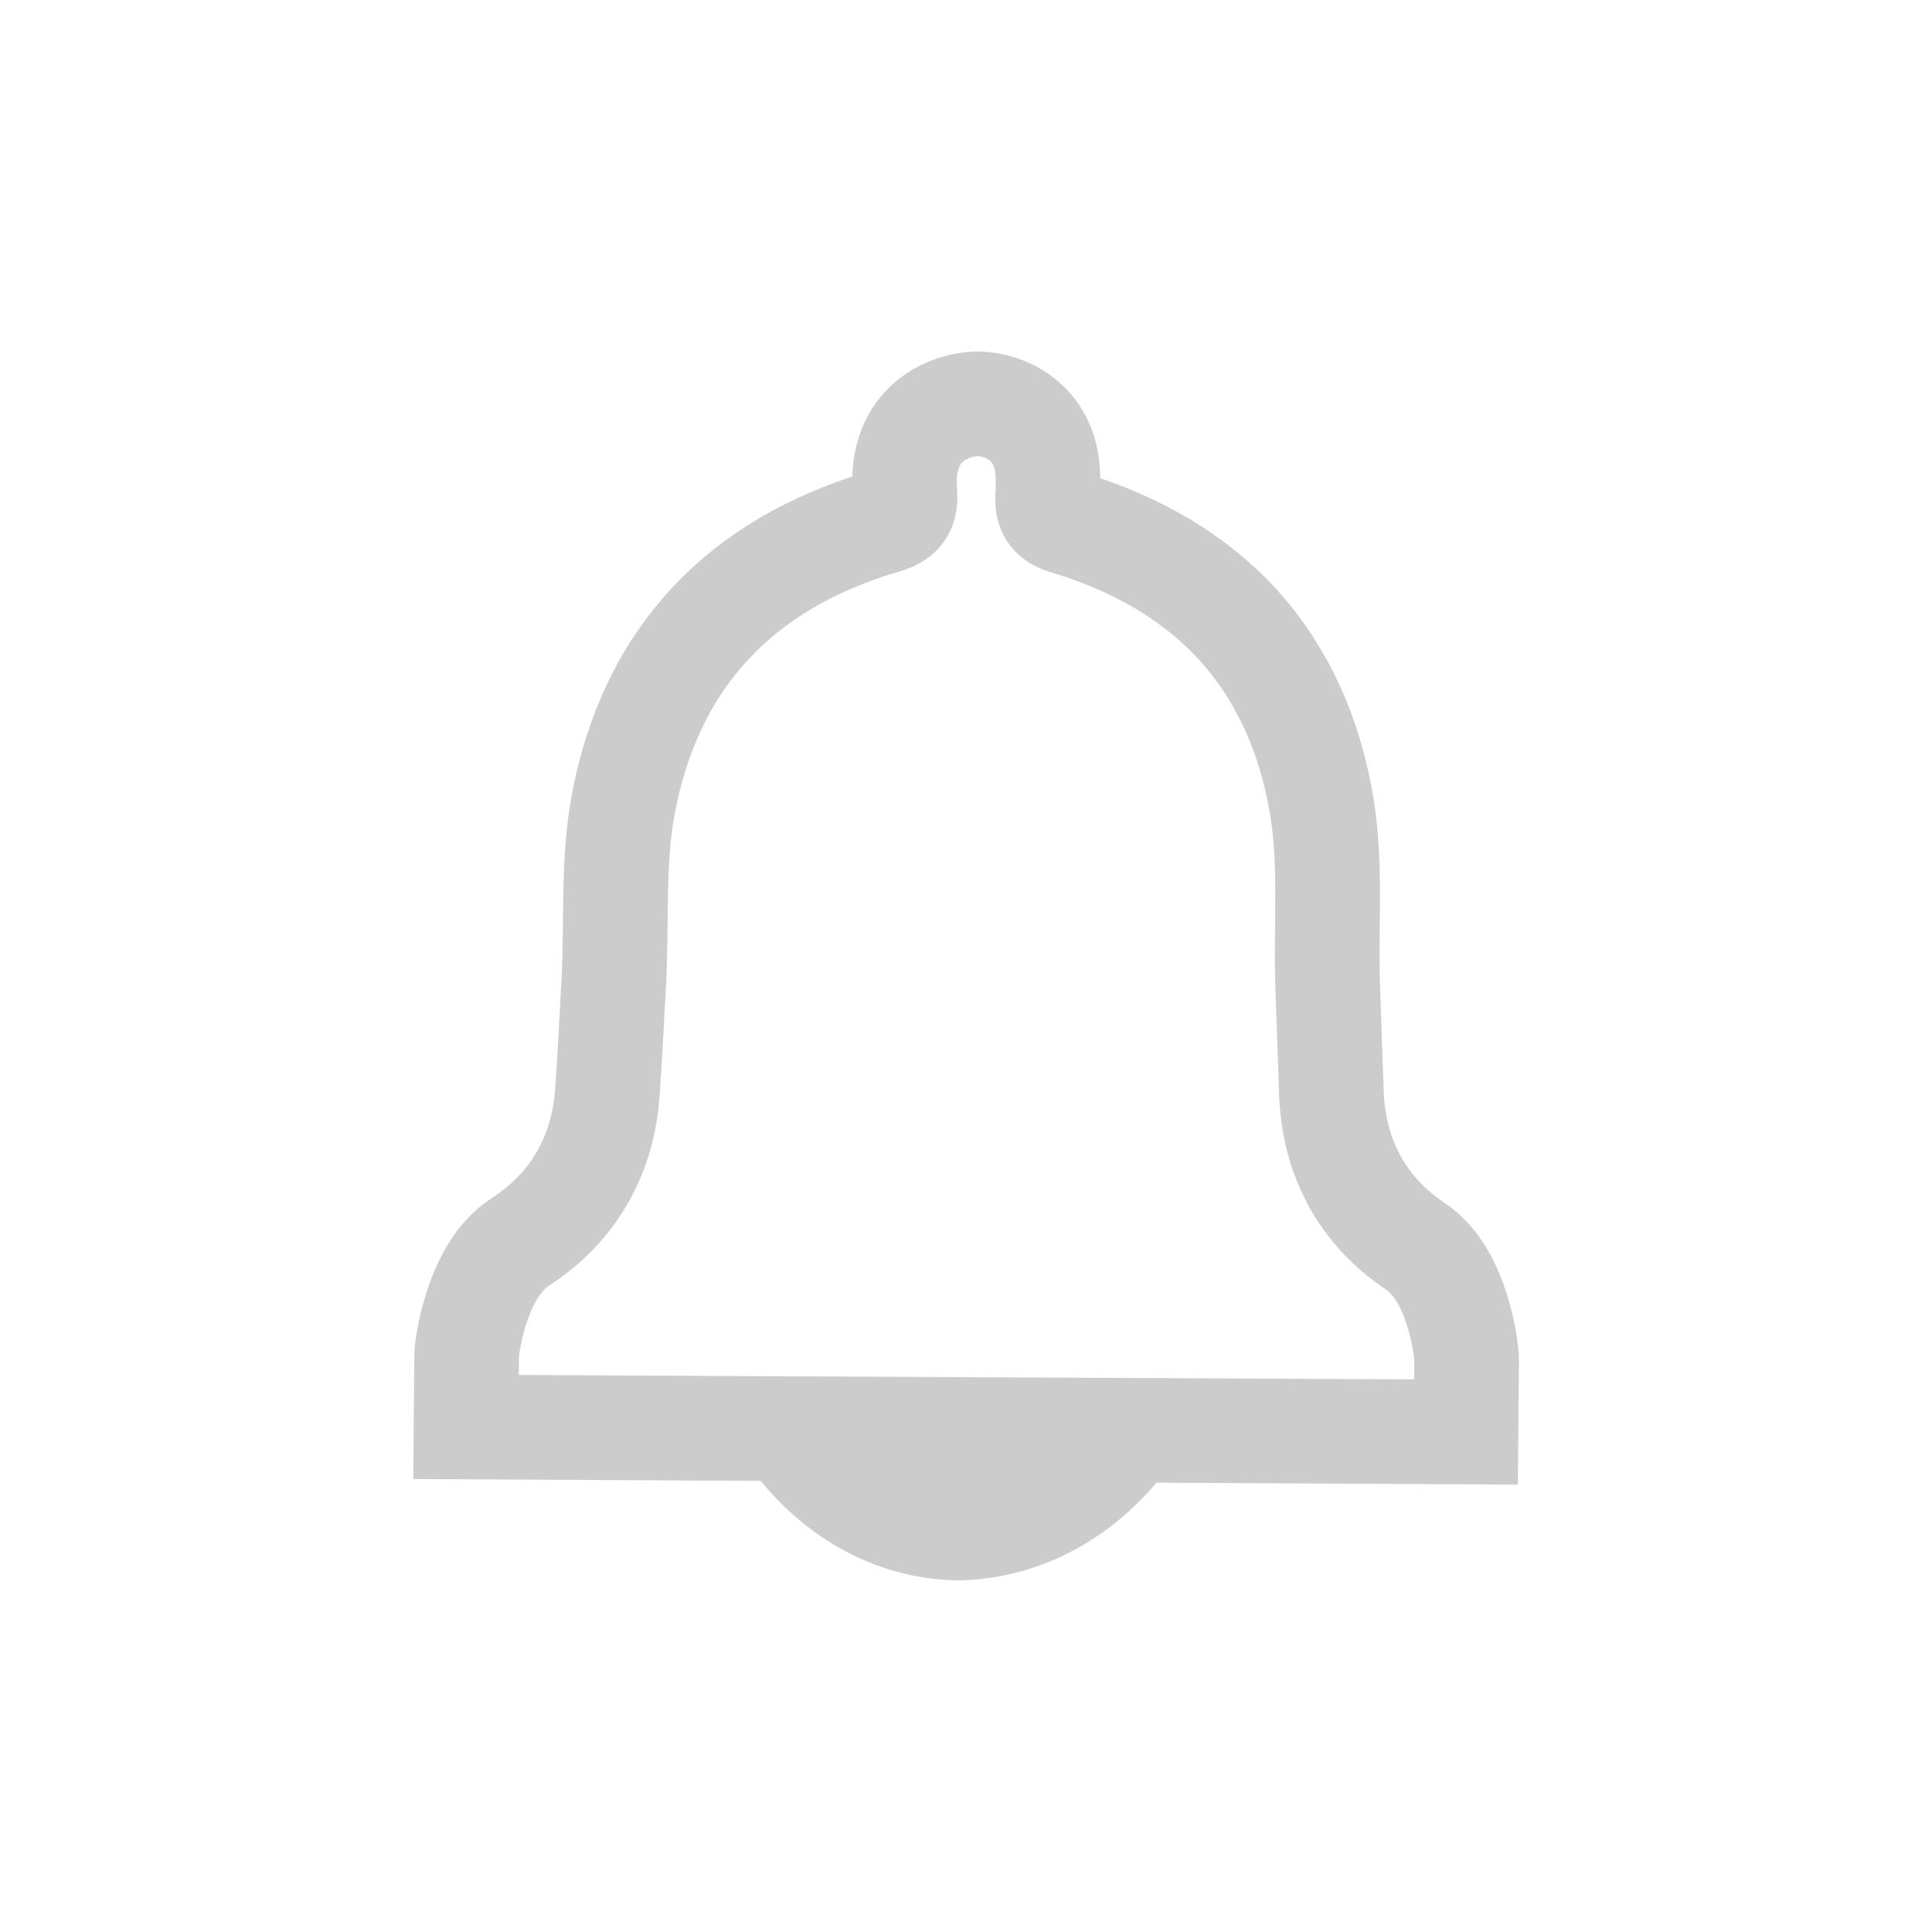
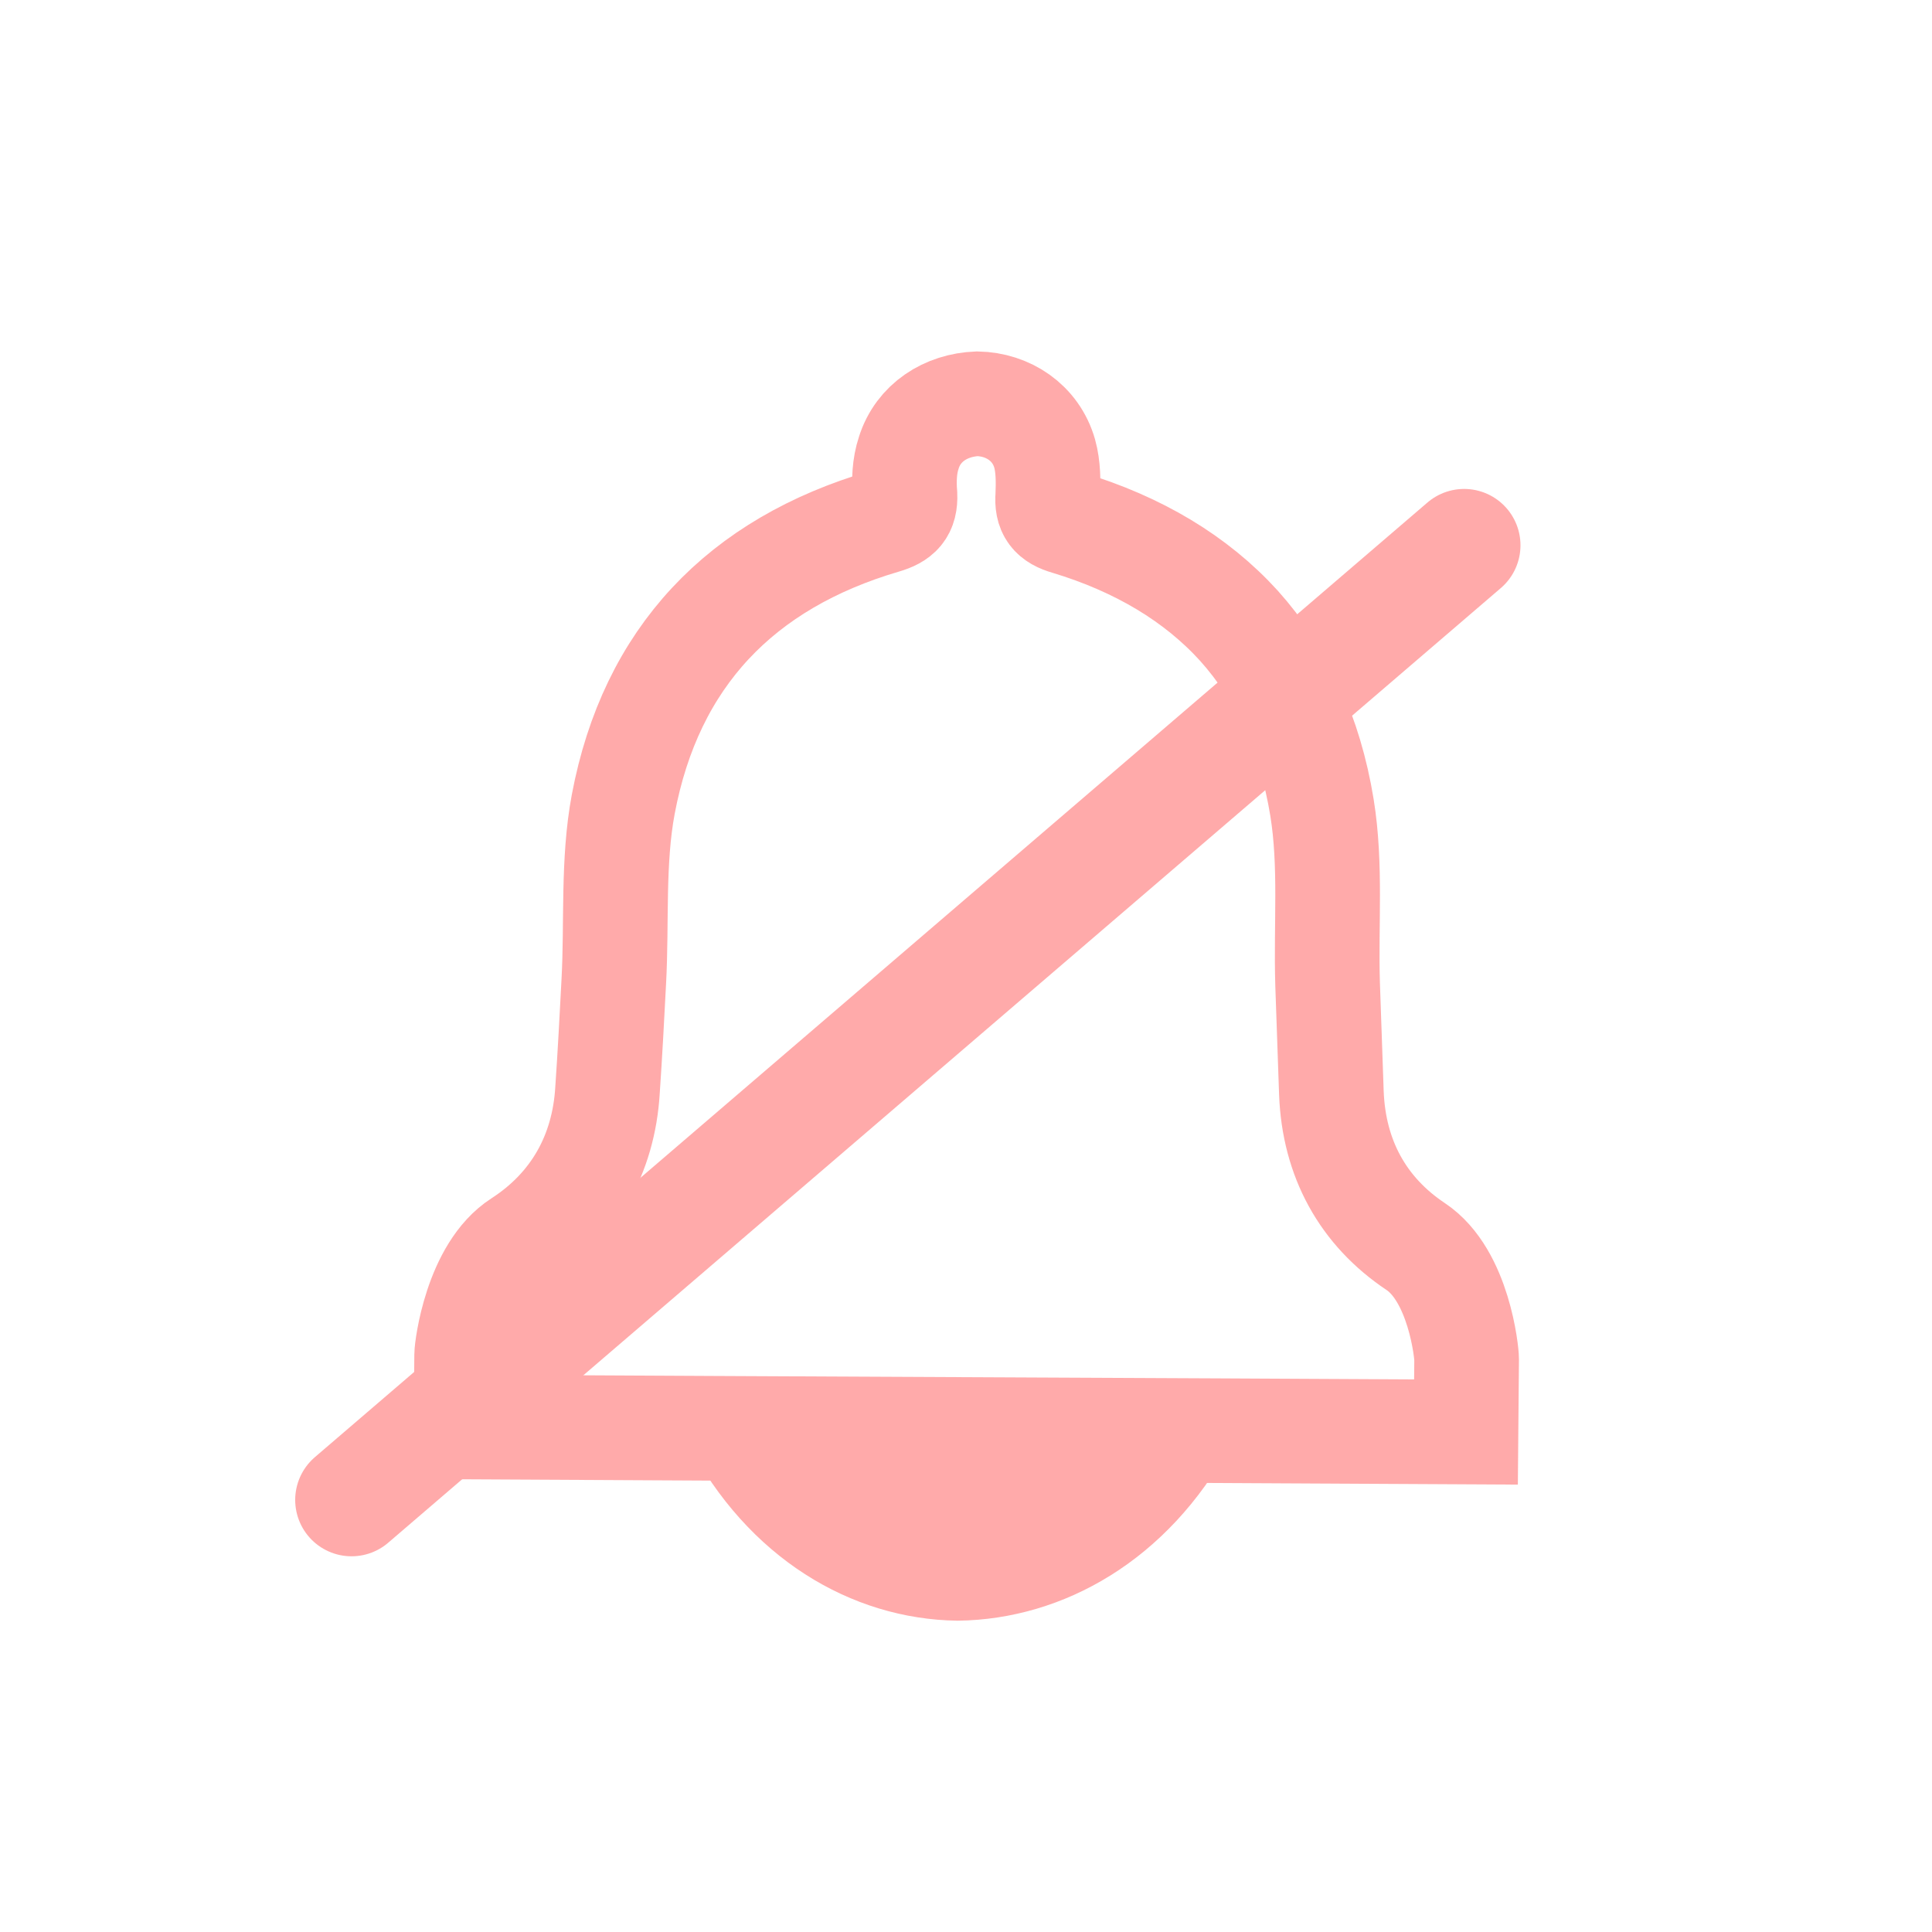
<svg xmlns="http://www.w3.org/2000/svg" width="12pt" height="12pt" viewBox="0 0 12 12" version="1.1">
  <g id="surface1">
-     <path style=" stroke:none;fill-rule:nonzero;fill:rgb(80%,80%,80%);fill-opacity:1;" d="M 7.422 8.859 C 6.445 8.855 5.469 8.848 4.492 8.844 C 4.828 9.484 5.387 9.809 5.949 9.816 C 6.508 9.809 7.074 9.496 7.422 8.859 Z M 7.422 8.859 " />
-     <path style="fill:none;stroke-width:1.3;stroke-linecap:butt;stroke-linejoin:miter;stroke:rgb(80%,80%,80%);stroke-opacity:1;stroke-miterlimit:4;" d="M 15.391 1036.136 C 14.859 1035.55 14.141 1035.12 13.258 1034.854 C 13.07 1034.8 13 1034.714 13.016 1034.518 C 13.023 1034.347 13.023 1034.159 12.977 1033.995 C 12.867 1033.612 12.523 1033.386 12.141 1033.378 C 11.75 1033.393 11.406 1033.612 11.289 1033.987 C 11.234 1034.151 11.227 1034.339 11.242 1034.511 C 11.25 1034.706 11.172 1034.784 10.984 1034.839 C 9.203 1035.362 8.086 1036.526 7.742 1038.354 C 7.609 1039.065 7.664 1039.815 7.625 1040.55 C 7.602 1040.995 7.578 1041.448 7.547 1041.901 C 7.5 1042.706 7.125 1043.362 6.461 1043.792 C 5.914 1044.143 5.797 1045.112 5.797 1045.19 L 5.789 1046.089 C 9.93 1046.112 14.07 1046.128 18.211 1046.151 L 18.219 1045.245 C 18.219 1045.167 18.125 1044.206 17.586 1043.847 C 16.93 1043.409 16.57 1042.753 16.539 1041.94 C 16.523 1041.487 16.508 1041.042 16.492 1040.589 C 16.469 1039.854 16.539 1039.112 16.422 1038.393 C 16.273 1037.479 15.922 1036.729 15.391 1036.136 Z M 15.391 1036.136 " transform="matrix(0.5,0,0,0.5,0,-514.1811)" />
+     <path style="fill-rule:nonzero;fill:rgb(100%,66.667%,66.667%);fill-opacity:1;stroke-width:1;stroke-linecap:butt;stroke-linejoin:miter;stroke:rgb(100%,66.667%,66.667%);stroke-opacity:1;stroke-miterlimit:4;" d="M 14.844 1046.081 C 12.891 1046.073 10.938 1046.058 8.984 1046.05 C 9.656 1047.331 10.773 1047.979 11.898 1047.995 C 13.016 1047.979 14.148 1047.354 14.844 1046.081 Z M 14.844 1046.081 " transform="matrix(0.5,0,0,0.5,0,-514.1811)" />
+     <path style="fill:none;stroke-width:1.3;stroke-linecap:butt;stroke-linejoin:miter;stroke:rgb(100%,66.667%,66.667%);stroke-opacity:1;stroke-miterlimit:4;" d="M 15.391 1036.136 C 14.859 1035.55 14.141 1035.12 13.258 1034.854 C 13.07 1034.8 13 1034.714 13.016 1034.518 C 13.023 1034.347 13.023 1034.159 12.977 1033.995 C 12.867 1033.612 12.523 1033.386 12.141 1033.378 C 11.75 1033.393 11.406 1033.612 11.289 1033.987 C 11.234 1034.151 11.227 1034.339 11.242 1034.511 C 11.25 1034.706 11.172 1034.784 10.984 1034.839 C 9.203 1035.362 8.086 1036.526 7.742 1038.354 C 7.609 1039.065 7.664 1039.815 7.625 1040.55 C 7.602 1040.995 7.578 1041.448 7.547 1041.901 C 7.5 1042.706 7.125 1043.362 6.461 1043.792 C 5.914 1044.143 5.797 1045.112 5.797 1045.19 L 5.789 1046.089 C 9.93 1046.112 14.07 1046.128 18.211 1046.151 L 18.219 1045.245 C 18.219 1045.167 18.125 1044.206 17.586 1043.847 C 16.93 1043.409 16.57 1042.753 16.539 1041.94 C 16.523 1041.487 16.508 1041.042 16.492 1040.589 C 16.469 1039.854 16.539 1039.112 16.422 1038.393 C 16.273 1037.479 15.922 1036.729 15.391 1036.136 Z M 15.391 1036.136 " transform="matrix(0.5,0,0,0.5,0,-514.1811)" />
+     <path style="fill:none;stroke-width:1.4;stroke-linecap:round;stroke-linejoin:miter;stroke:rgb(100%,66.667%,66.667%);stroke-opacity:1;stroke-miterlimit:4;" d="M 4.367 1046.995 L 18.188 1035.136 " transform="matrix(0.5,0,0,0.5,0,-514.1811)" />
  </g>
</svg>
